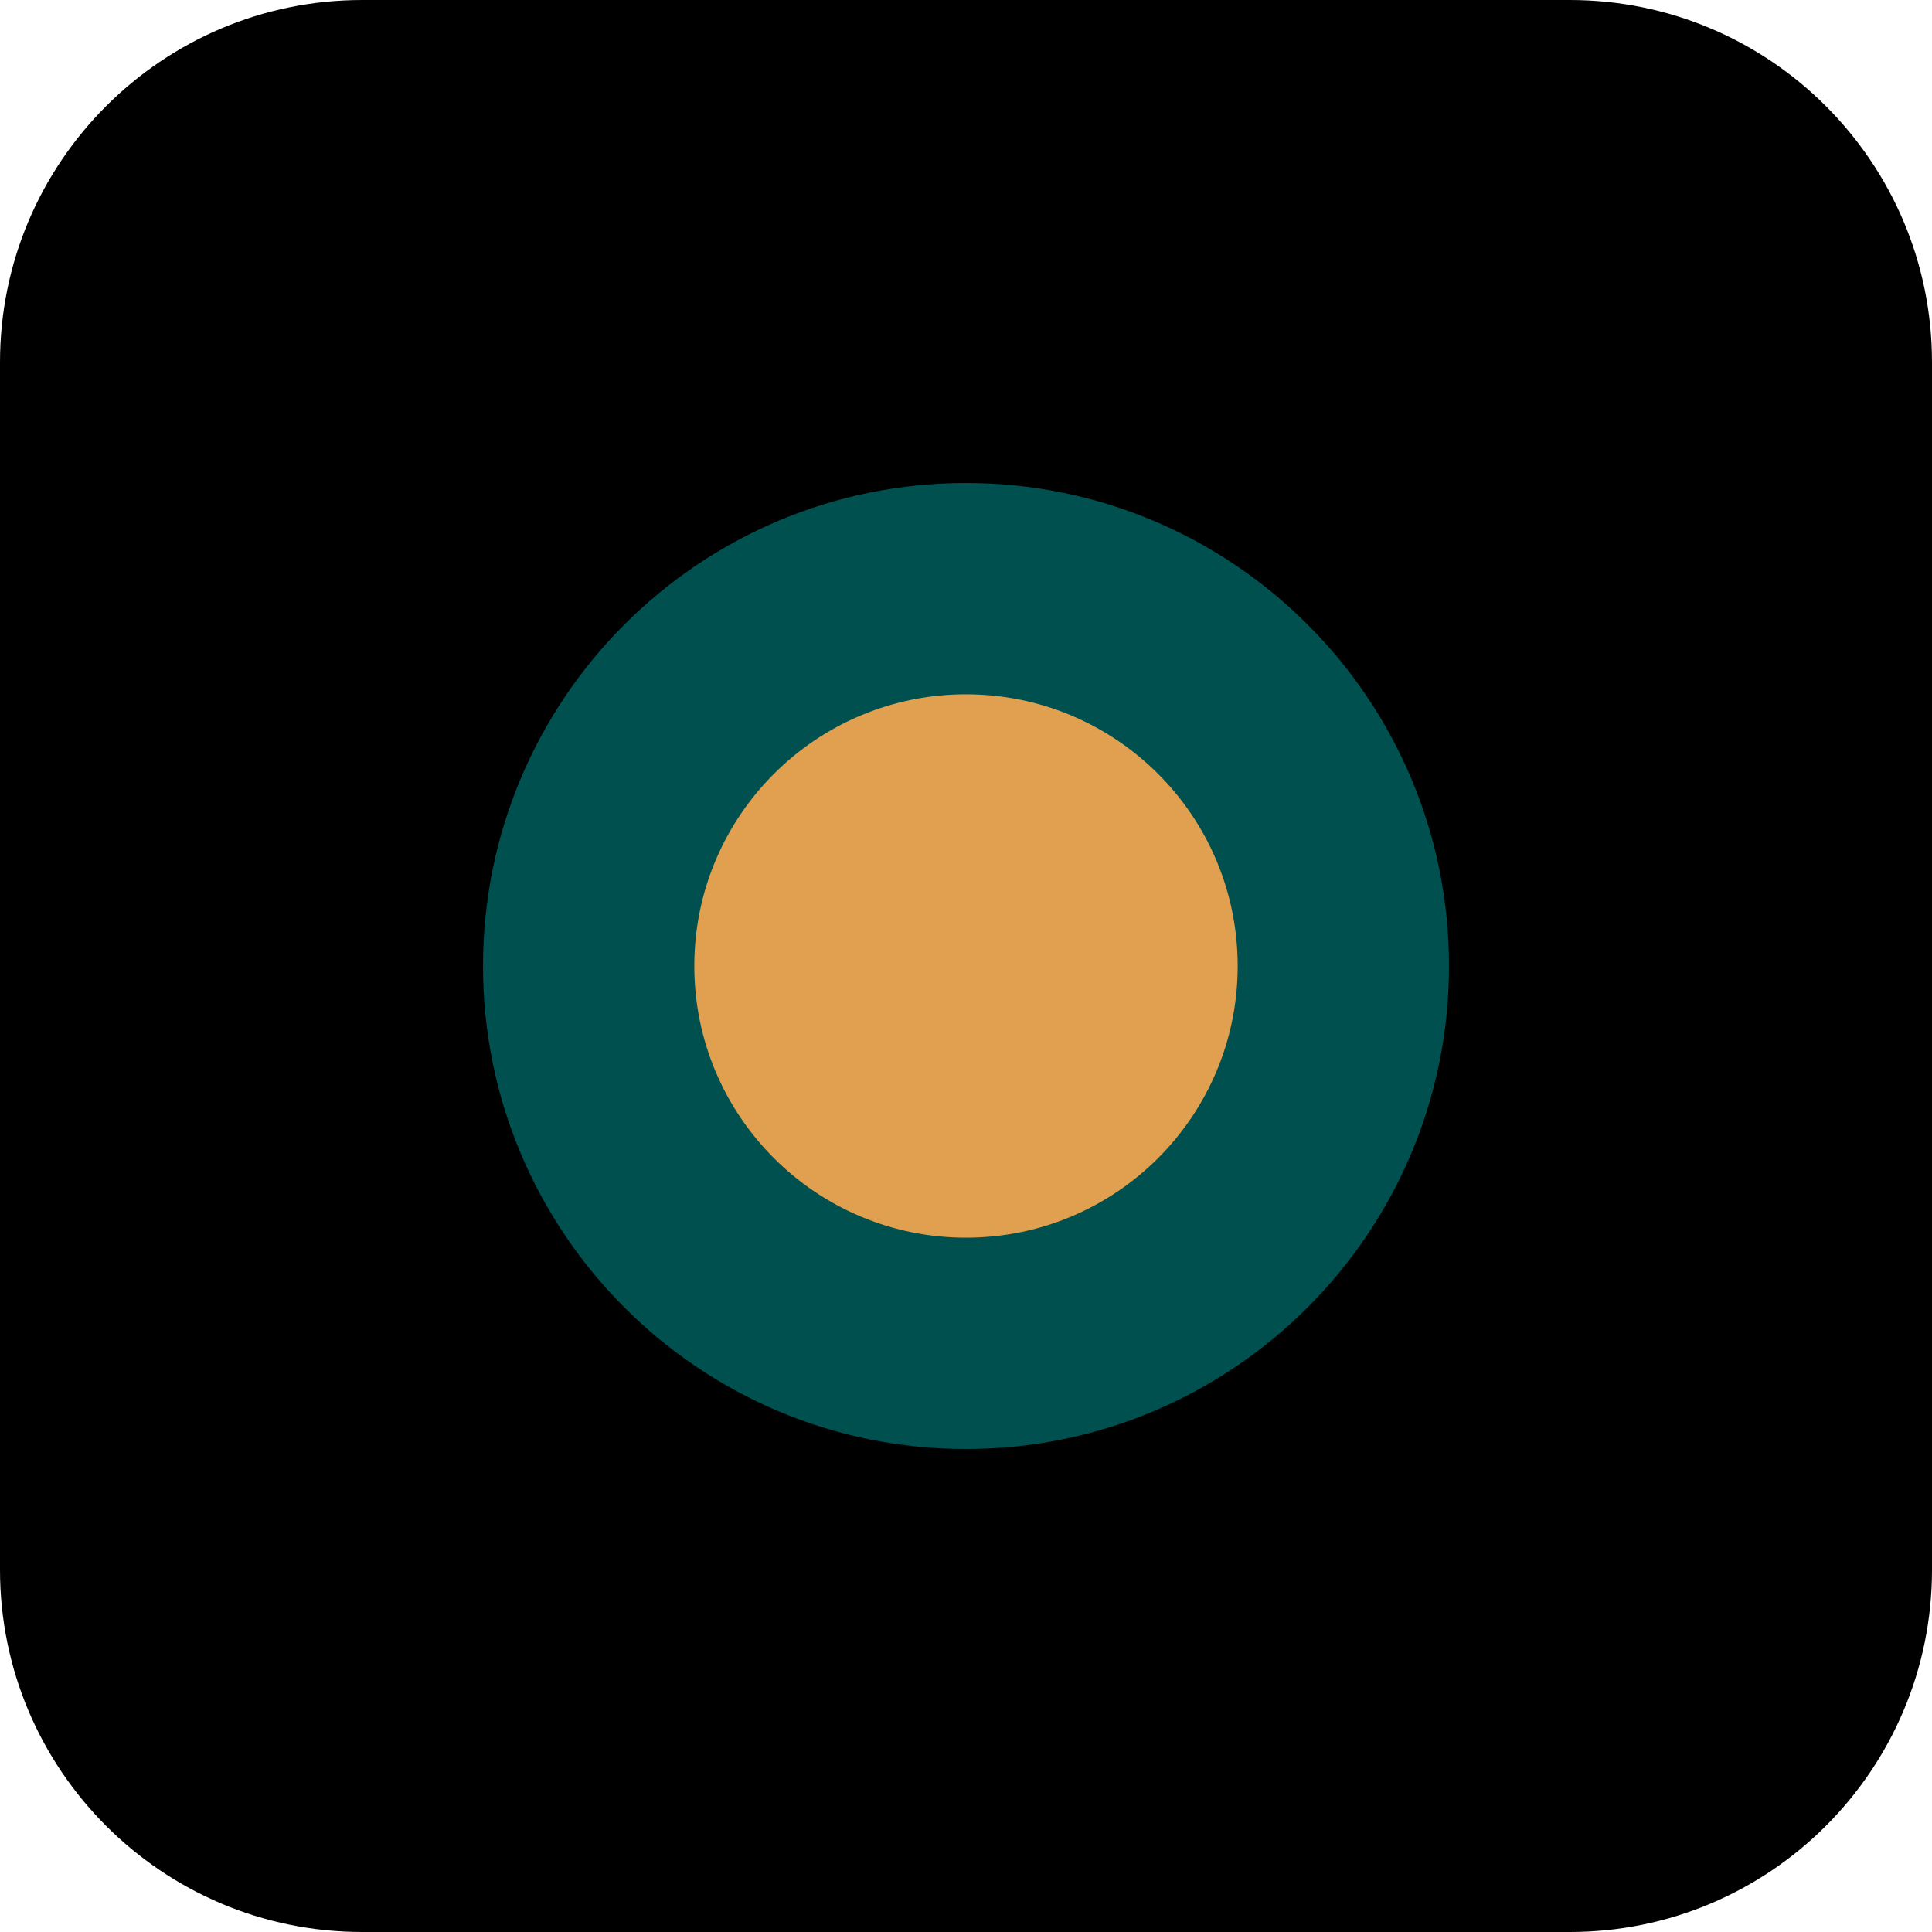
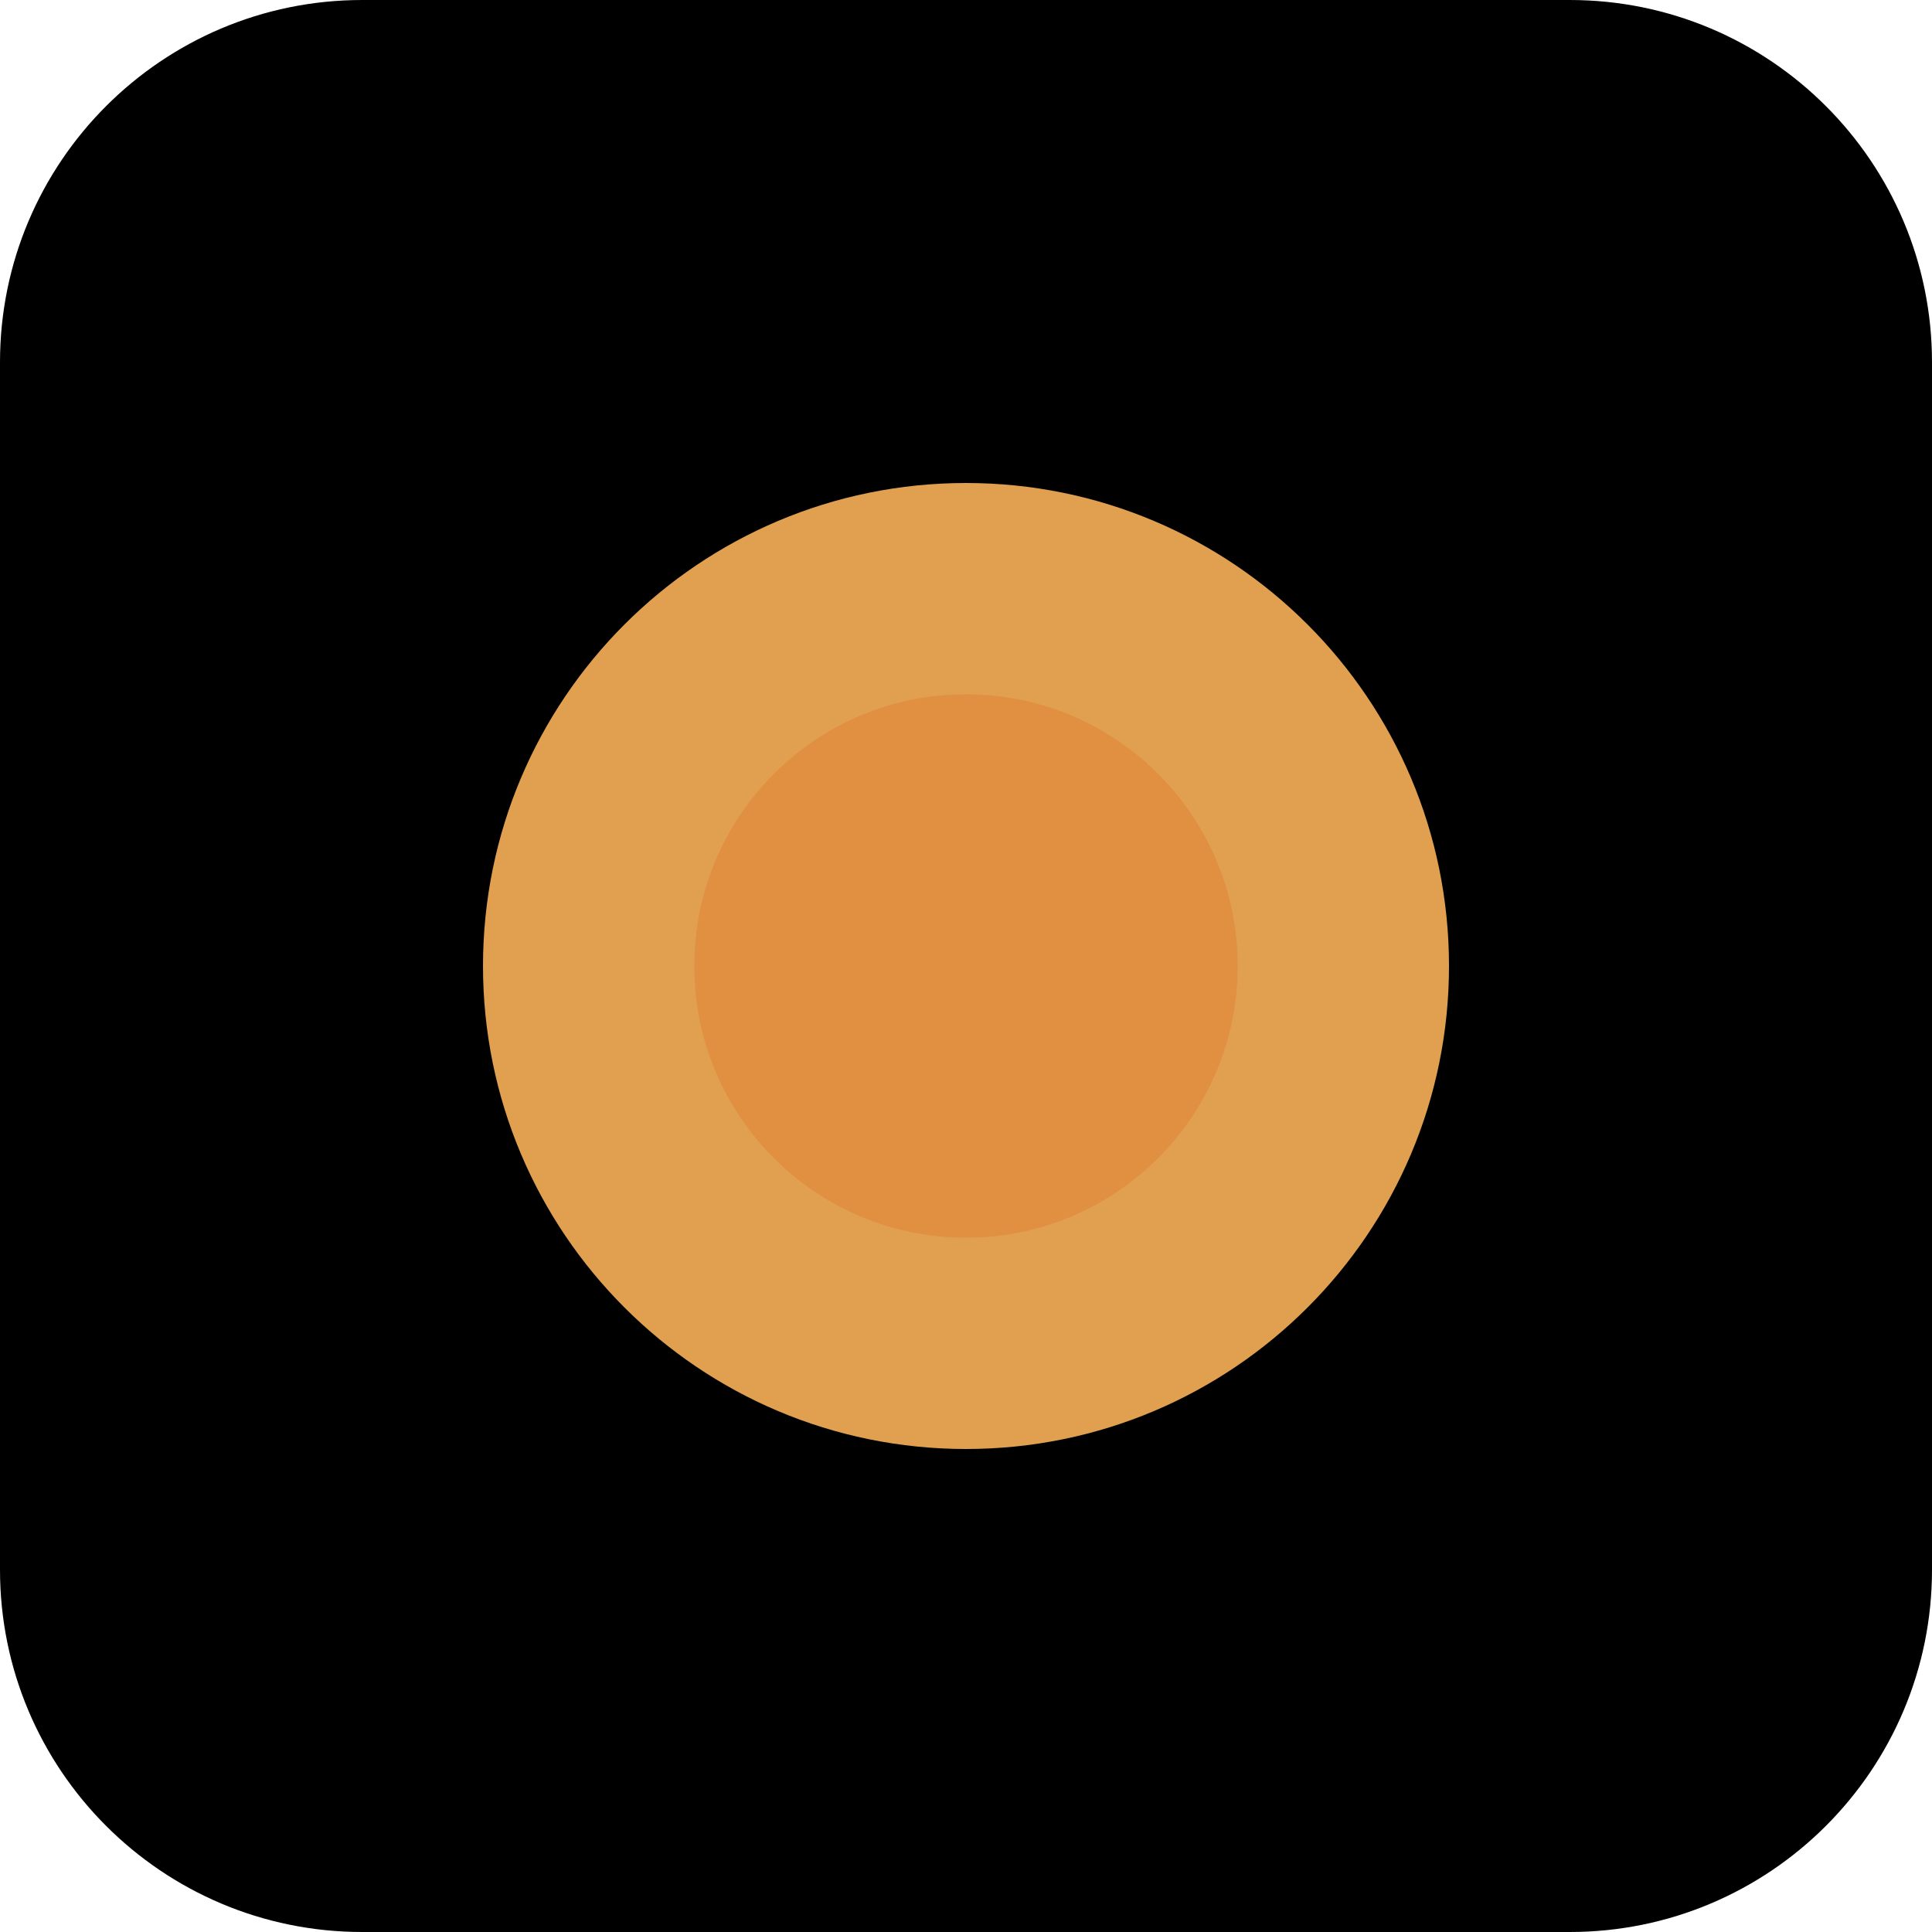
<svg xmlns="http://www.w3.org/2000/svg" width="64" height="64">
  <rect width="64" height="64" rx="12" fill="#000" />
-   <circle cx="32" cy="32" r="16" fill="#005050" />
-   <circle cx="32" cy="32" r="9" fill="#E0A050" />
+   <circle cx="32" cy="32" r="16" fill="#E0A050" />
+   <circle cx="32" cy="32" r="9" fill="#E09040" />
</svg>
